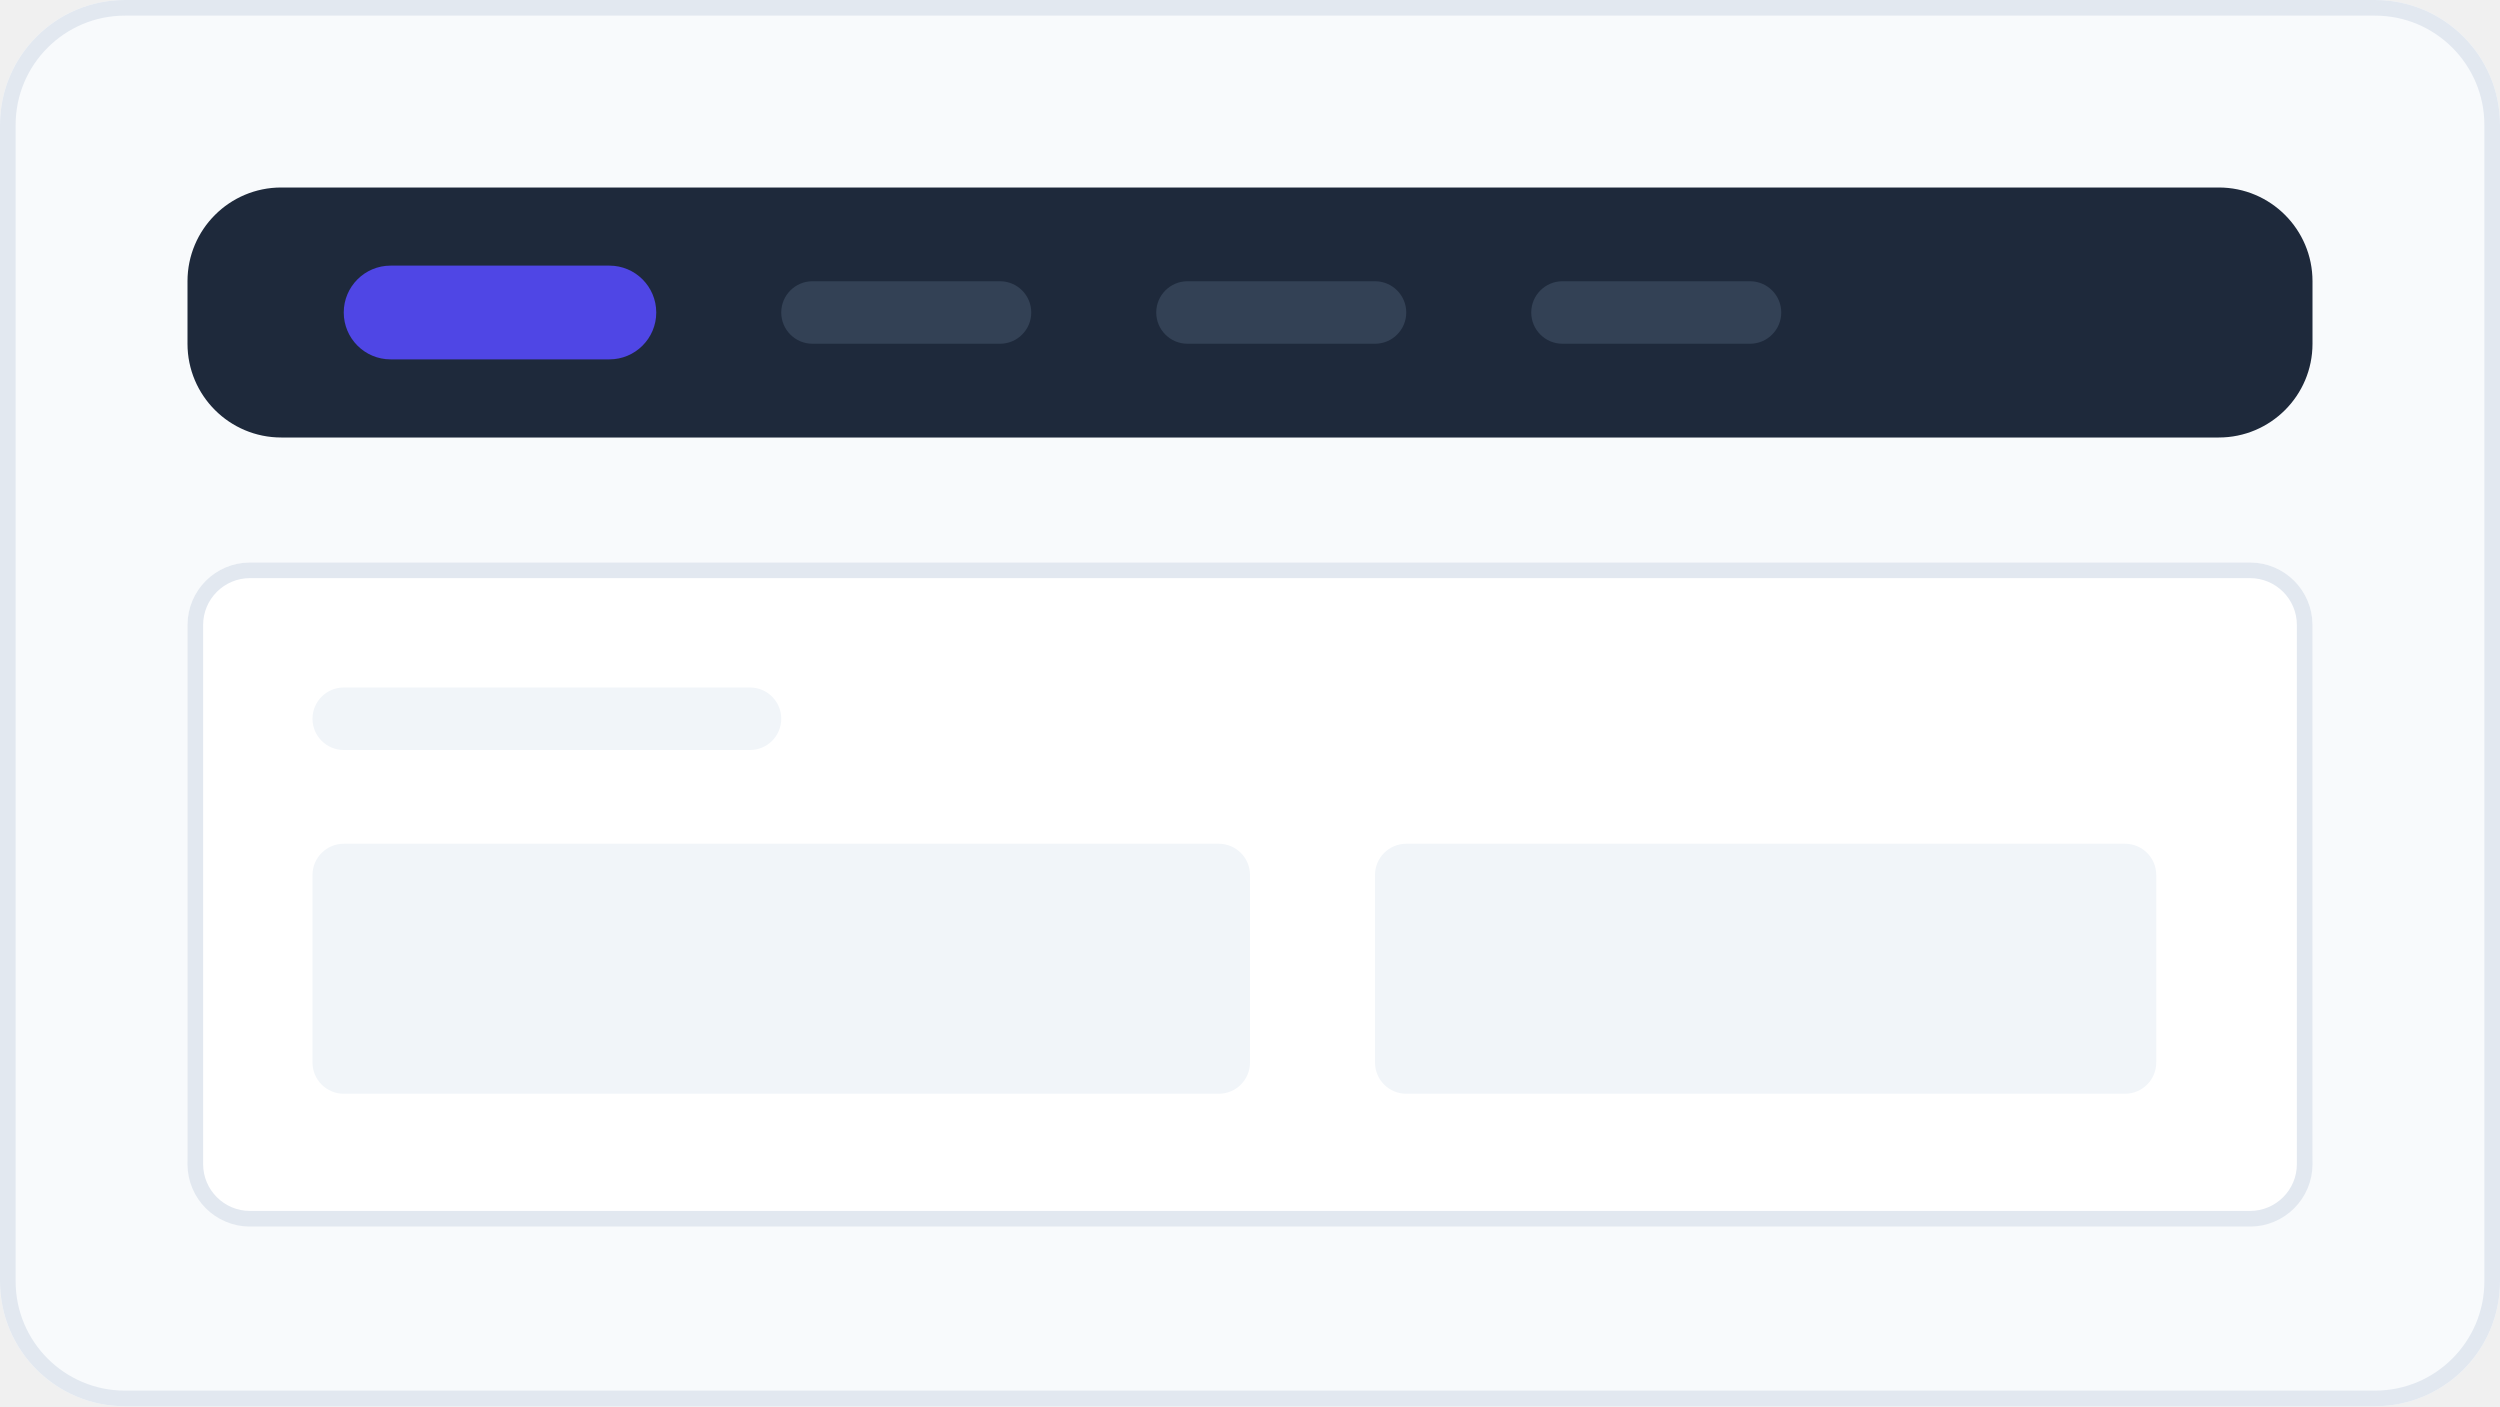
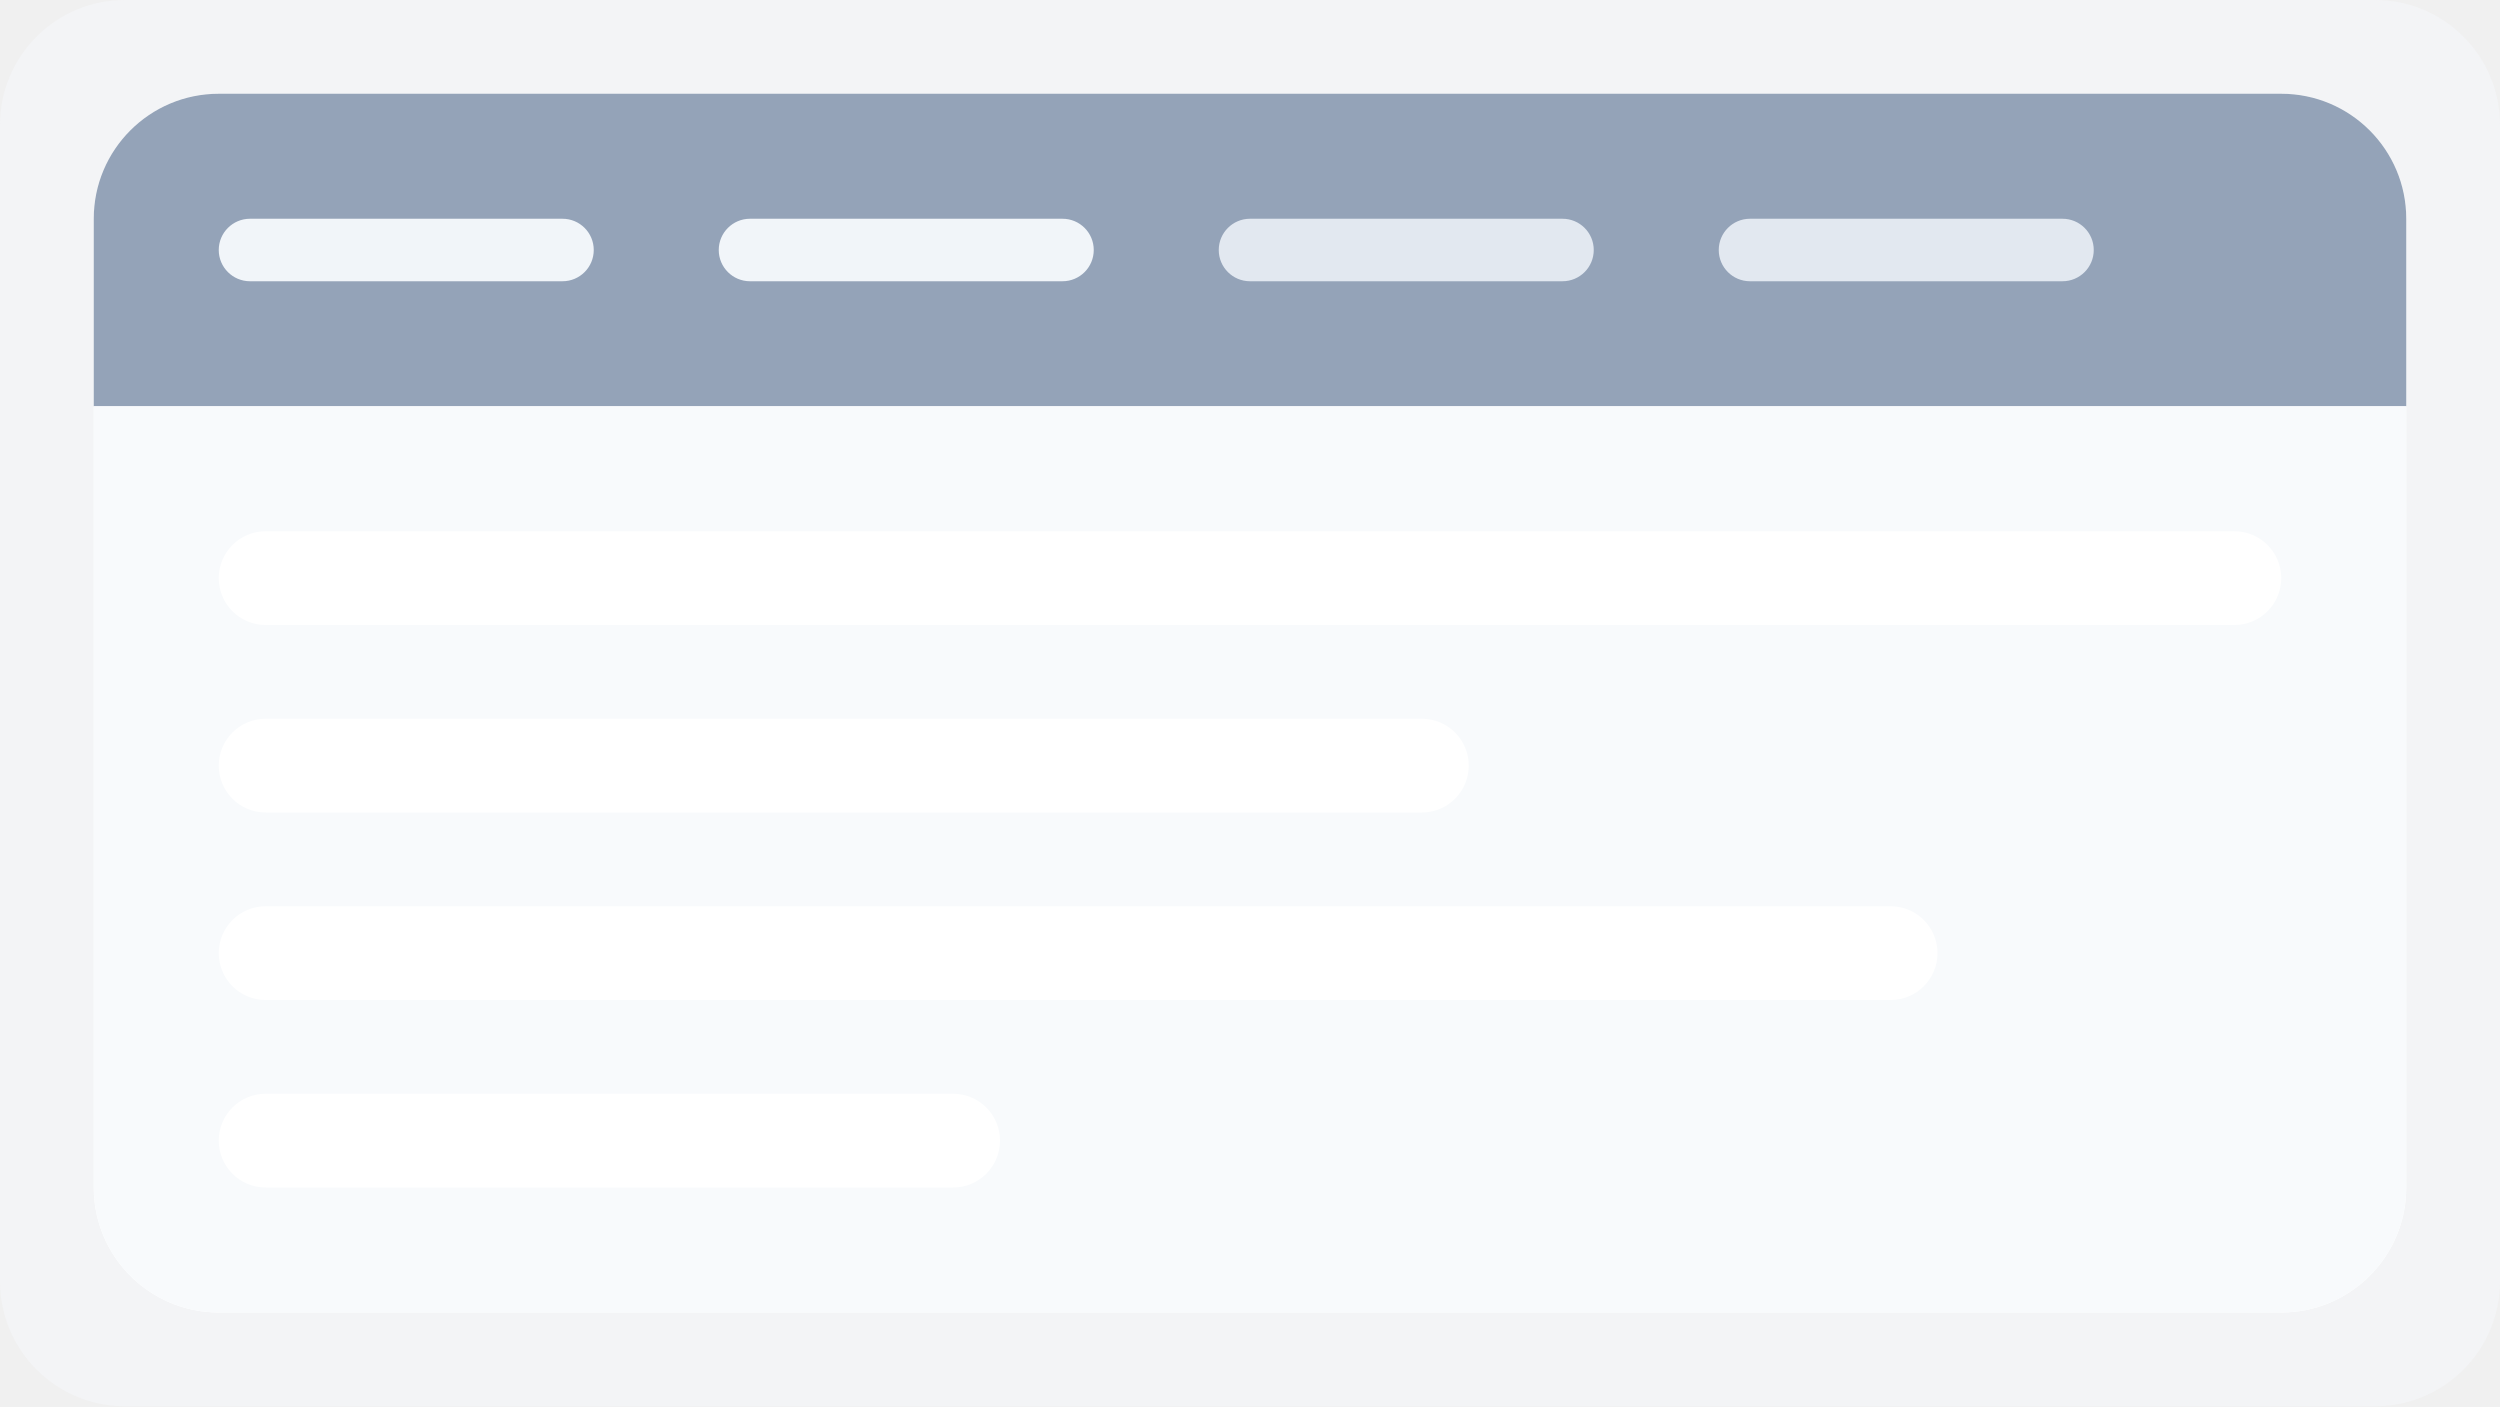
<svg xmlns="http://www.w3.org/2000/svg" width="100%" height="100%" viewBox="0 0 160 90" fill="none">
-   <rect x="0" y="0" width="160" height="90" rx="8" fill="#F8FAFC" />
-   <rect x="0.5" y="0.5" width="159" height="89" rx="7.5" stroke="#E2E8F0" />
-   <rect x="12" y="12" width="136" height="16" rx="6" fill="#1E293B" />
-   <rect x="22" y="17" width="20" height="6" rx="3" fill="#4F46E5" />
-   <rect x="50" y="18" width="16" height="4" rx="2" fill="#334155" />
-   <rect x="74" y="18" width="16" height="4" rx="2" fill="#334155" />
-   <rect x="98" y="18" width="16" height="4" rx="2" fill="#334155" />
-   <rect x="12" y="36" width="136" height="42" rx="4" fill="#FFFFFF" />
-   <rect x="12.5" y="36.5" width="135" height="41.5" rx="3.5" stroke="#E2E8F0" />
-   <rect x="20" y="44" width="30" height="4" rx="2" fill="#F1F5F9" />
-   <rect x="20" y="54" width="60" height="16" rx="2" fill="#F1F5F9" />
-   <rect x="88" y="54" width="50" height="16" rx="2" fill="#F1F5F9" />
+   <rect width="160" height="90" rx="8" fill="#F3F4F6" />
+   <rect x="6" y="6" width="148" height="78" rx="8" fill="#FFFFFF" />
+   <path d="M6 14C6 9.582 9.582 6 14 6H146C150.418 6 154 9.582 154 14V26H6V14Z" fill="#94A3B8" />
+   <rect x="14" y="14" width="24" height="4" rx="2" fill="#F1F5F9" />
+   <rect x="46" y="14" width="24" height="4" rx="2" fill="#F1F5F9" />
+   <rect x="78" y="14" width="24" height="4" rx="2" fill="#E2E8F0" />
+   <rect x="110" y="14" width="24" height="4" rx="2" fill="#E2E8F0" />
+   <path d="M6 26H154V76C154 80.418 150.418 84 146 84H14C9.582 84 6 80.418 6 76V26Z" fill="#F8FAFC" />
+   <rect x="14" y="34" width="132" height="6" rx="3" fill="#FFFFFF" />
+   <rect x="14" y="46" width="80" height="6" rx="3" fill="#FFFFFF" />
+   <rect x="14" y="58" width="110" height="6" rx="3" fill="#FFFFFF" />
+   <rect x="14" y="70" width="50" height="6" rx="3" fill="#FFFFFF" />
</svg>
